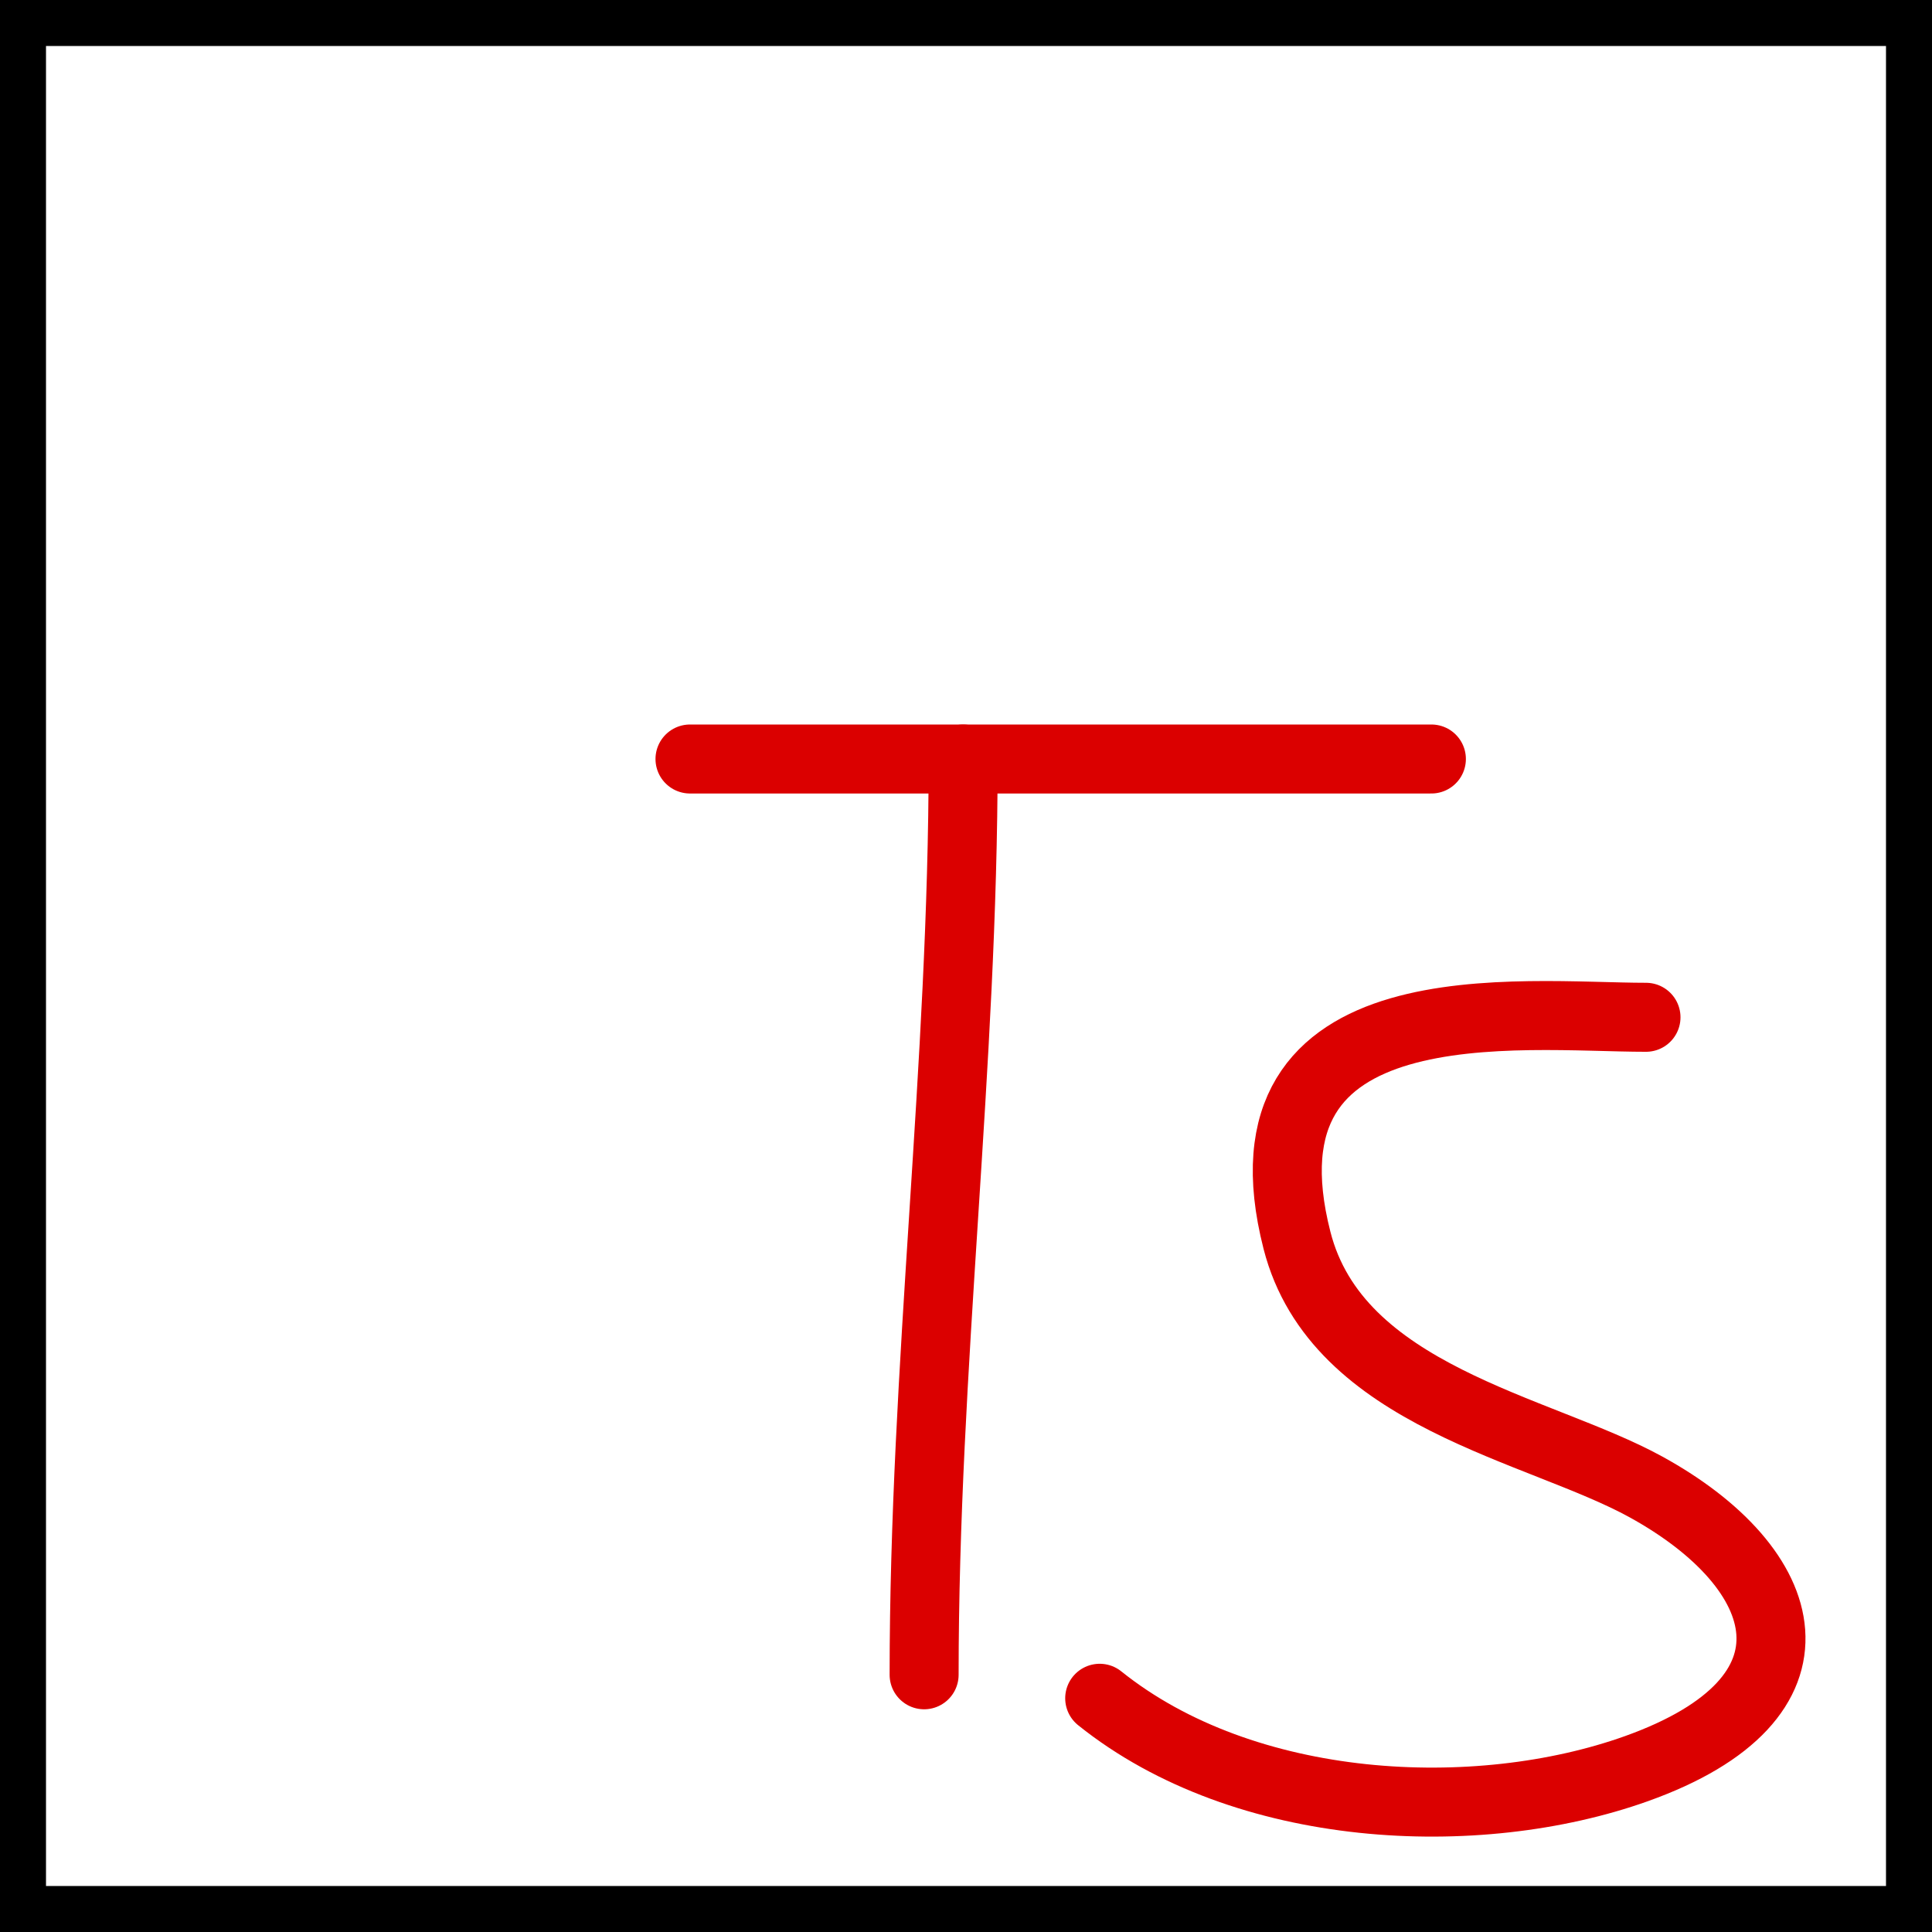
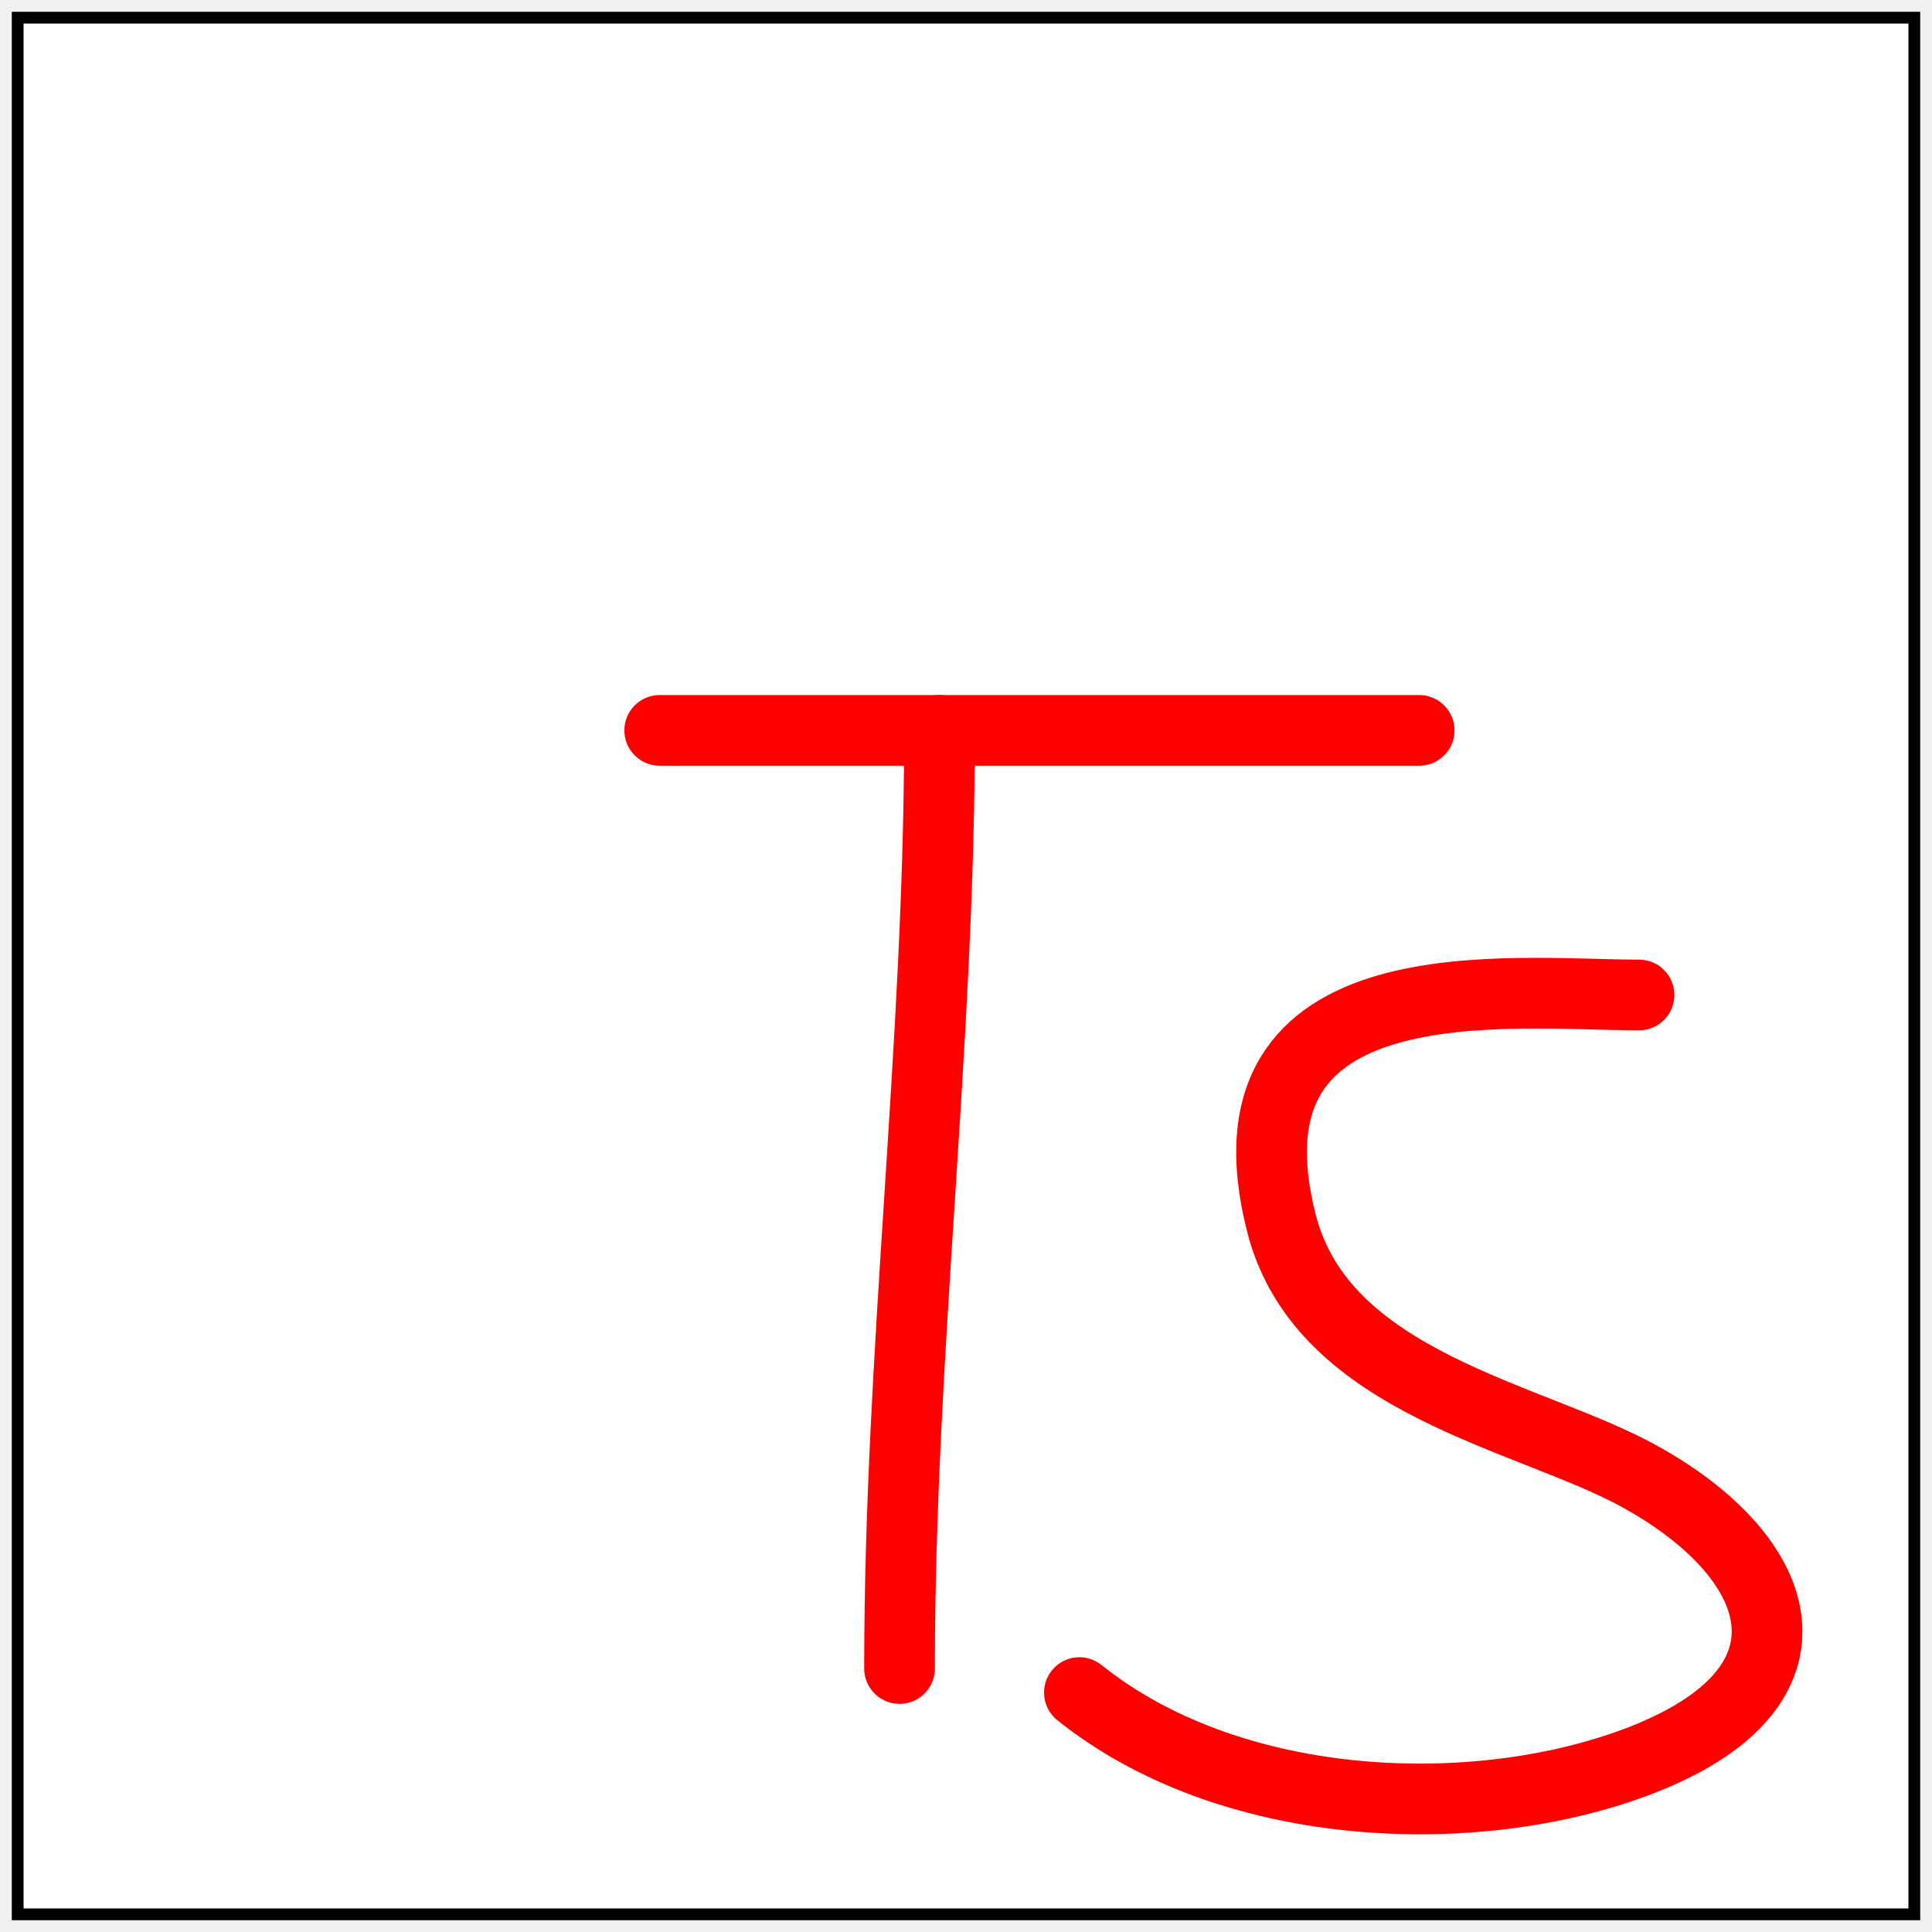
- <svg xmlns="http://www.w3.org/2000/svg" width="84" height="84" viewBox="0 0 84 84" fill="none">
-   <rect x="1" y="1" width="82" height="82" fill="white" />
-   <rect x="1" y="1" width="82" height="82" stroke="black" stroke-width="2" />
-   <path d="M41.876 33C41.876 46.352 40.179 59.427 40.179 72.817" stroke="#db0000" stroke-width="3" stroke-linecap="round" />
-   <path d="M30 33H62.234" stroke="#db0000" stroke-width="3" stroke-linecap="round" />
-   <path d="M71.565 44.23C66.149 44.23 53.505 42.644 56.391 53.929C58.13 60.733 66.912 62.089 71.565 64.65C78.01 68.196 79.726 73.839 71.141 76.901C64.215 79.371 54.125 78.902 47.813 73.838" stroke="#db0000" stroke-width="3" stroke-linecap="round" />
+ <svg xmlns="http://www.w3.org/2000/svg" width="82" height="82" viewBox="0 0 82 82" fill="none">
+   <rect x="0.75" y="0.75" width="80.5" height="80.5" fill="white" />
+   <rect x="0.75" y="0.75" width="80.5" height="80.5" stroke="black" stroke-width="0.5" />
+   <path d="M39.876 31C39.876 44.352 38.179 57.427 38.179 70.817" stroke="#FF0000" stroke-width="3" stroke-linecap="round" />
+   <path d="M28 31H60.234" stroke="#FF0000" stroke-width="3" stroke-linecap="round" />
+   <path d="M69.565 42.23C64.149 42.23 51.505 40.644 54.391 51.929C56.13 58.733 64.912 60.089 69.565 62.65C76.01 66.196 77.726 71.839 69.141 74.901C62.215 77.371 52.125 76.902 45.813 71.838" stroke="#FF0000" stroke-width="3" stroke-linecap="round" />
</svg>
